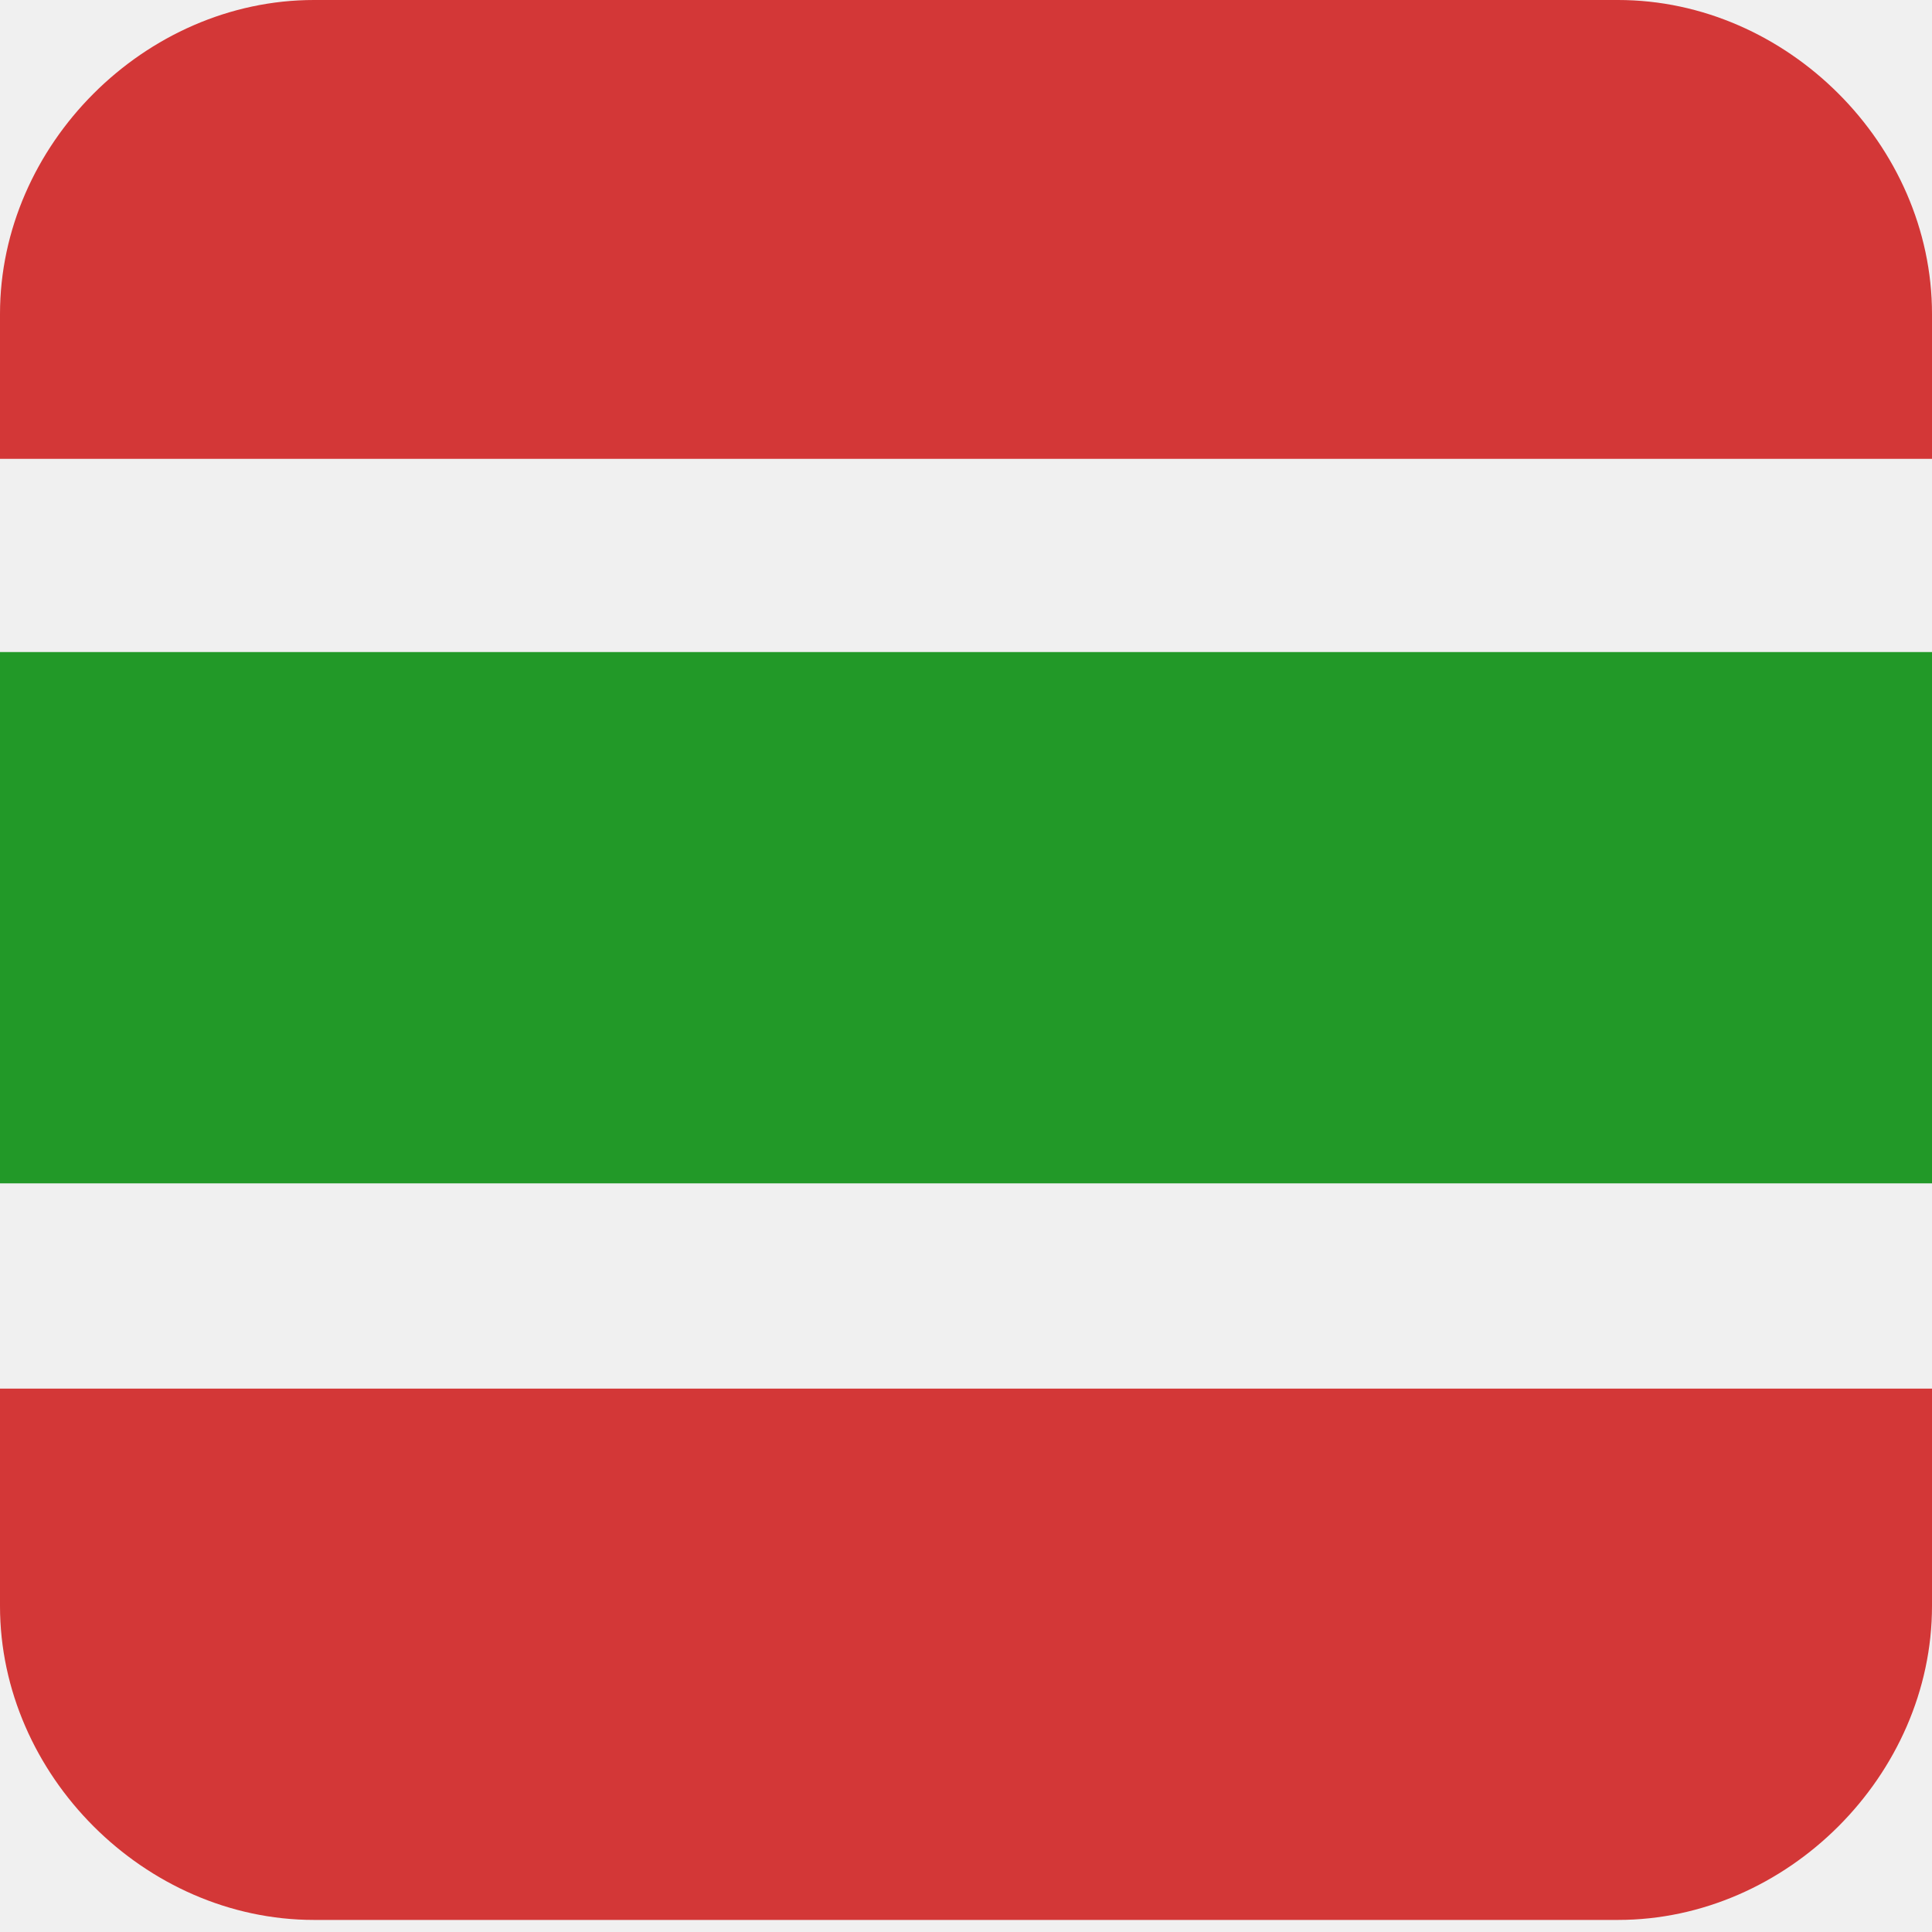
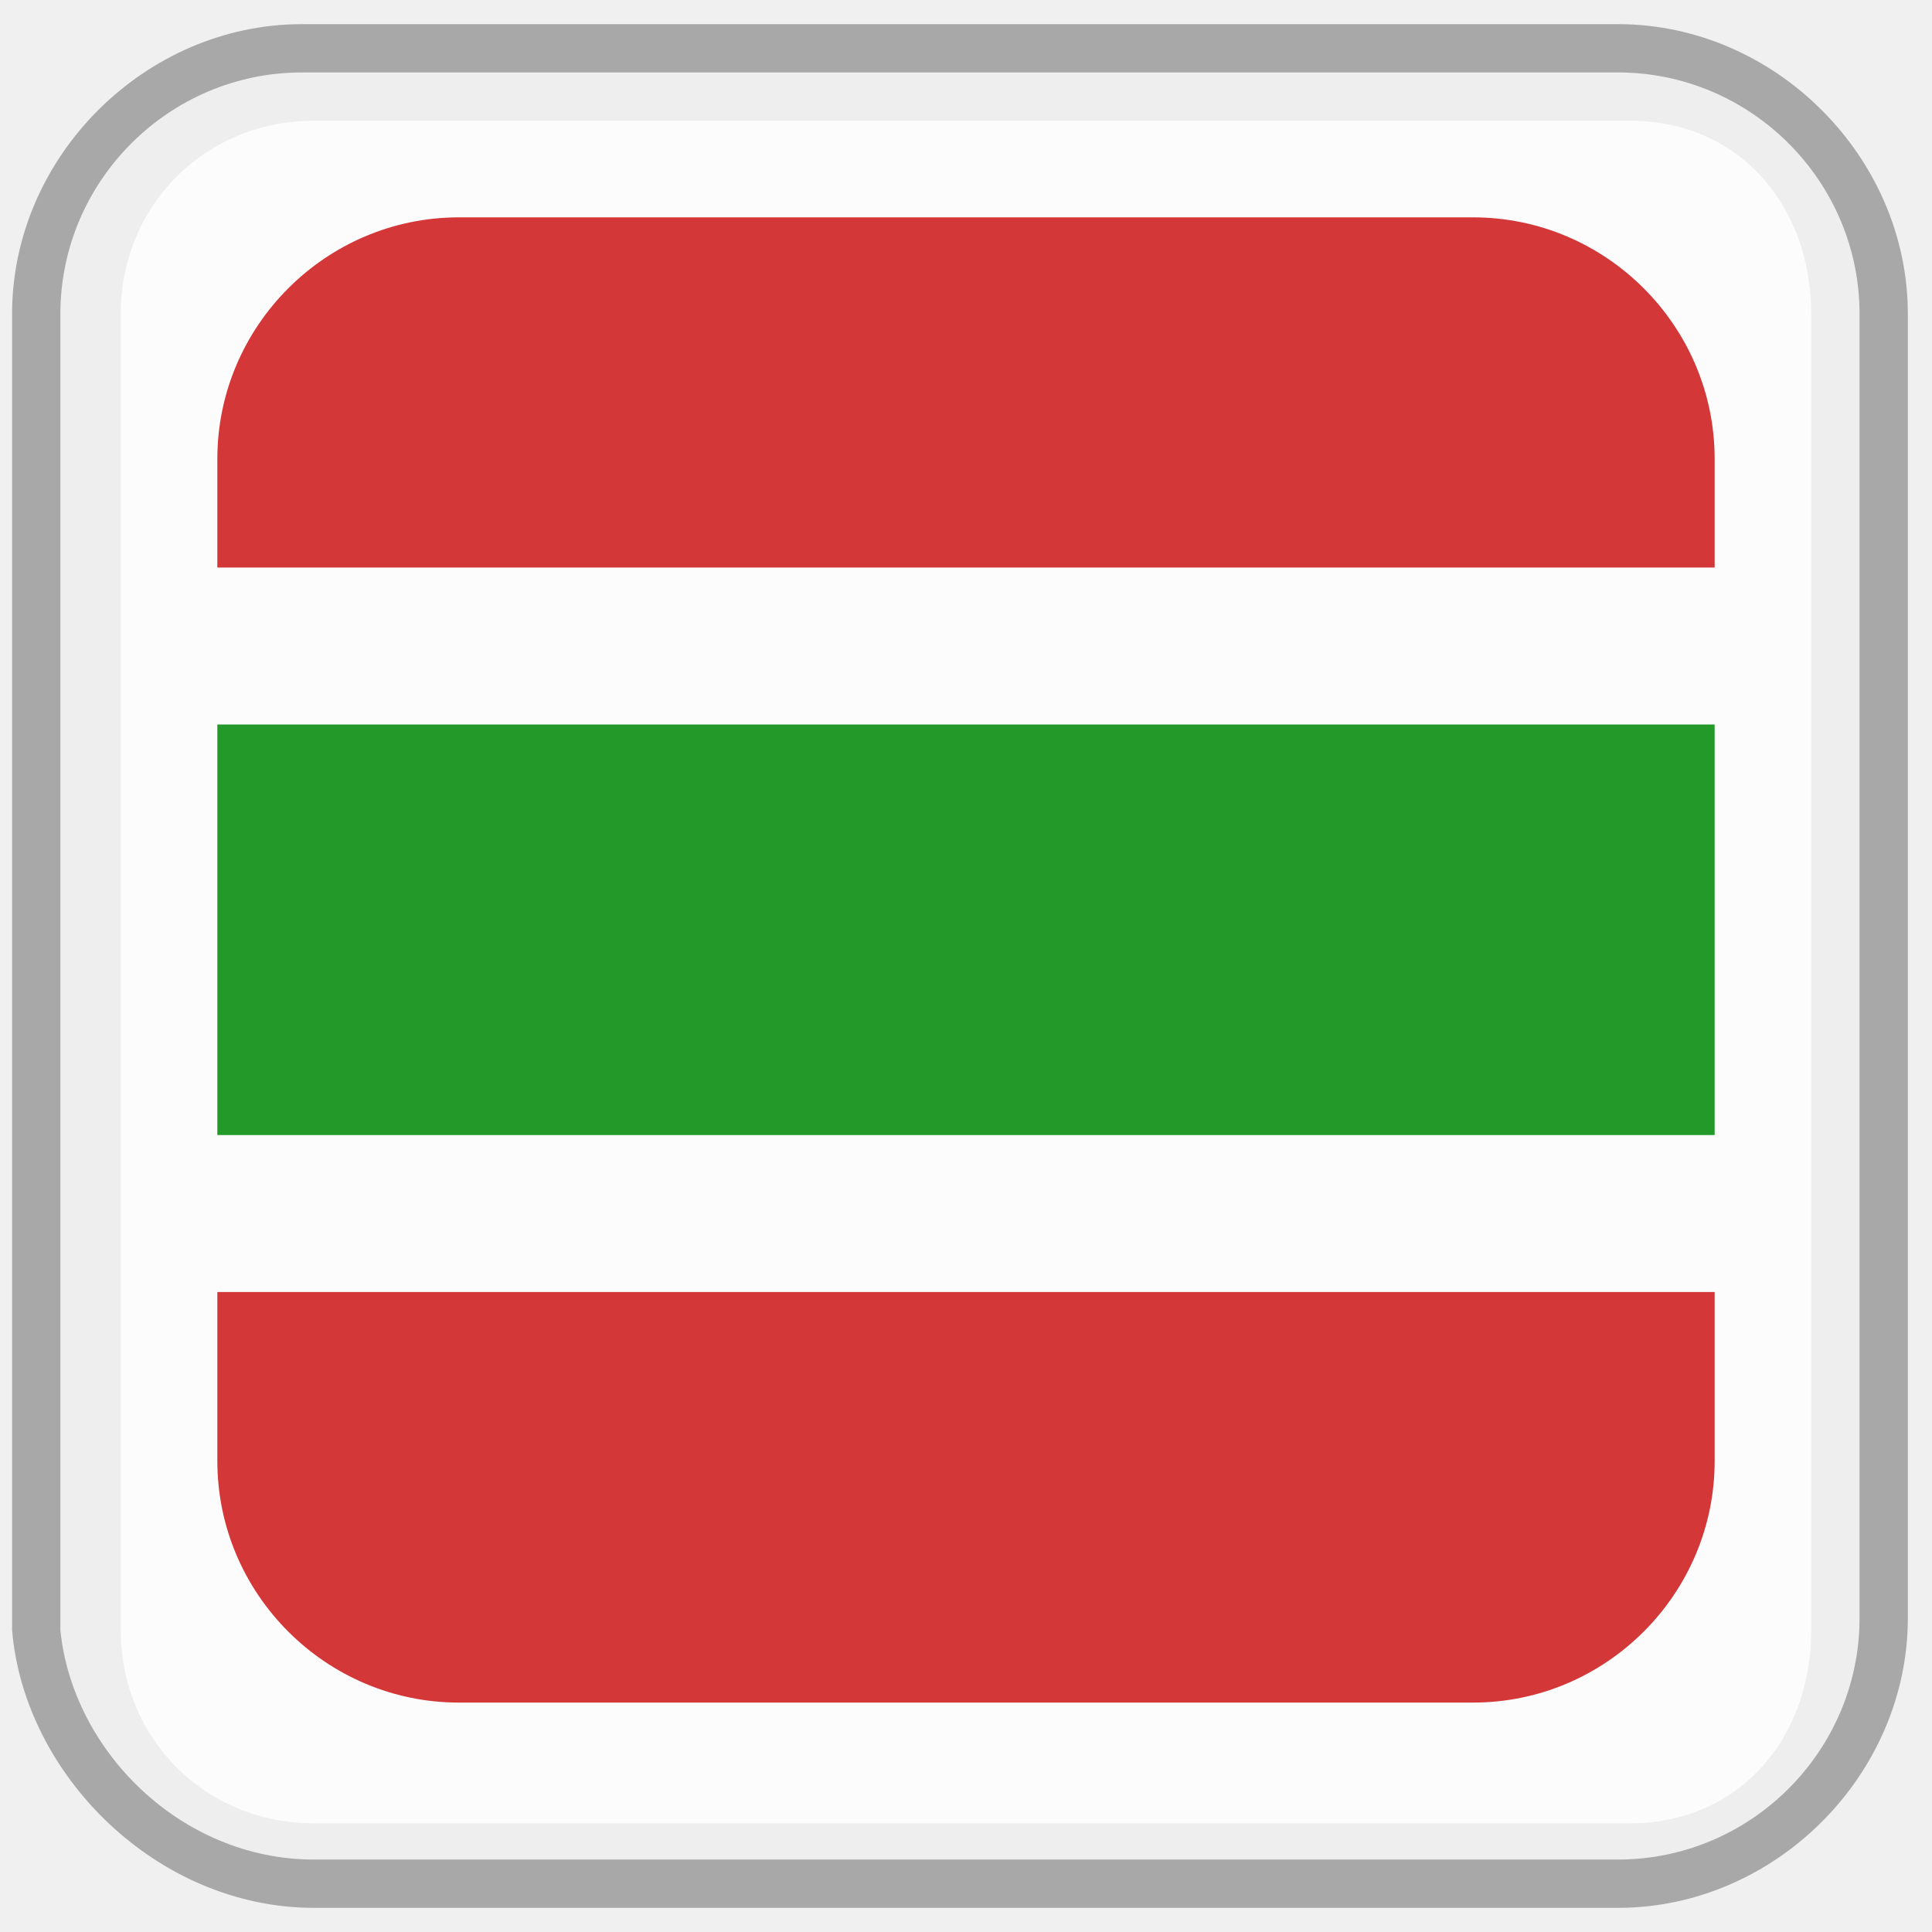
<svg xmlns="http://www.w3.org/2000/svg" version="1.1" id="Layer_1" x="0px" y="0px" viewBox="0 0 16 16" enable-background="new 0 0 16 16" xml:space="preserve">
-   <path fill="#D33737" d="M16,3.8V2.6C16,1.2,14.8,0,13.4,0H2.6C1.2,0,0,1.2,0,2.6v1.2H16z" />
-   <rect x="0" y="5.4" fill="#229928" width="16" height="4.4" />
-   <path fill="#D33737" d="M0,11.5v1.8c0,1.4,1.2,2.6,2.6,2.6h10.8c1.4,0,2.6-1.2,2.6-2.6v-1.8H0z" />
+   <g opacity="0.3" enable-background="new    ">
+     <path d="M0.1,13.5V2.6c0-1.3,1.1-2.4,2.4-2.4h10.9c1.3,0,2.4,1.1,2.4,2.4v10.8c0,1.3-1.1,2.4-2.4,2.4H2.6   C1.3,15.8,0.2,14.7,0.1,13.5z M2.6,1C1.7,1,1,1.7,1,2.6v10.9c0,0.9,0.7,1.6,1.6,1.6h10.9c0.9,0,1.5-0.7,1.5-1.6V2.6   C15,1.7,14.4,1,13.5,1H2.6z" />
+   </g>
+   <path opacity="0.8" fill="#FFFFFF" enable-background="new    " d="M0.5,13.5V2.6c0-1.1,0.9-2,2-2h10.9c1.1,0,2,0.9,2,2v10.8  c0,1.1-0.9,2-2,2H2.6C1.5,15.4,0.6,14.5,0.5,13.5z" />
+   <path fill="#D33737" d="M14.2,4.7V3.8c0-1.1-0.9-2-2-2H3.8c-1.1,0-2,0.9-2,2v0.9H14.2z" />
+   <rect x="1.8" y="6" fill="#229928" width="12.4" height="3.4" />
+   <path fill="#D33737" d="M1.8,10.7v1.4c0,1.1,0.9,2,2,2h8.4c1.1,0,2-0.9,2-2v-1.4H1.8z" />
</svg>
